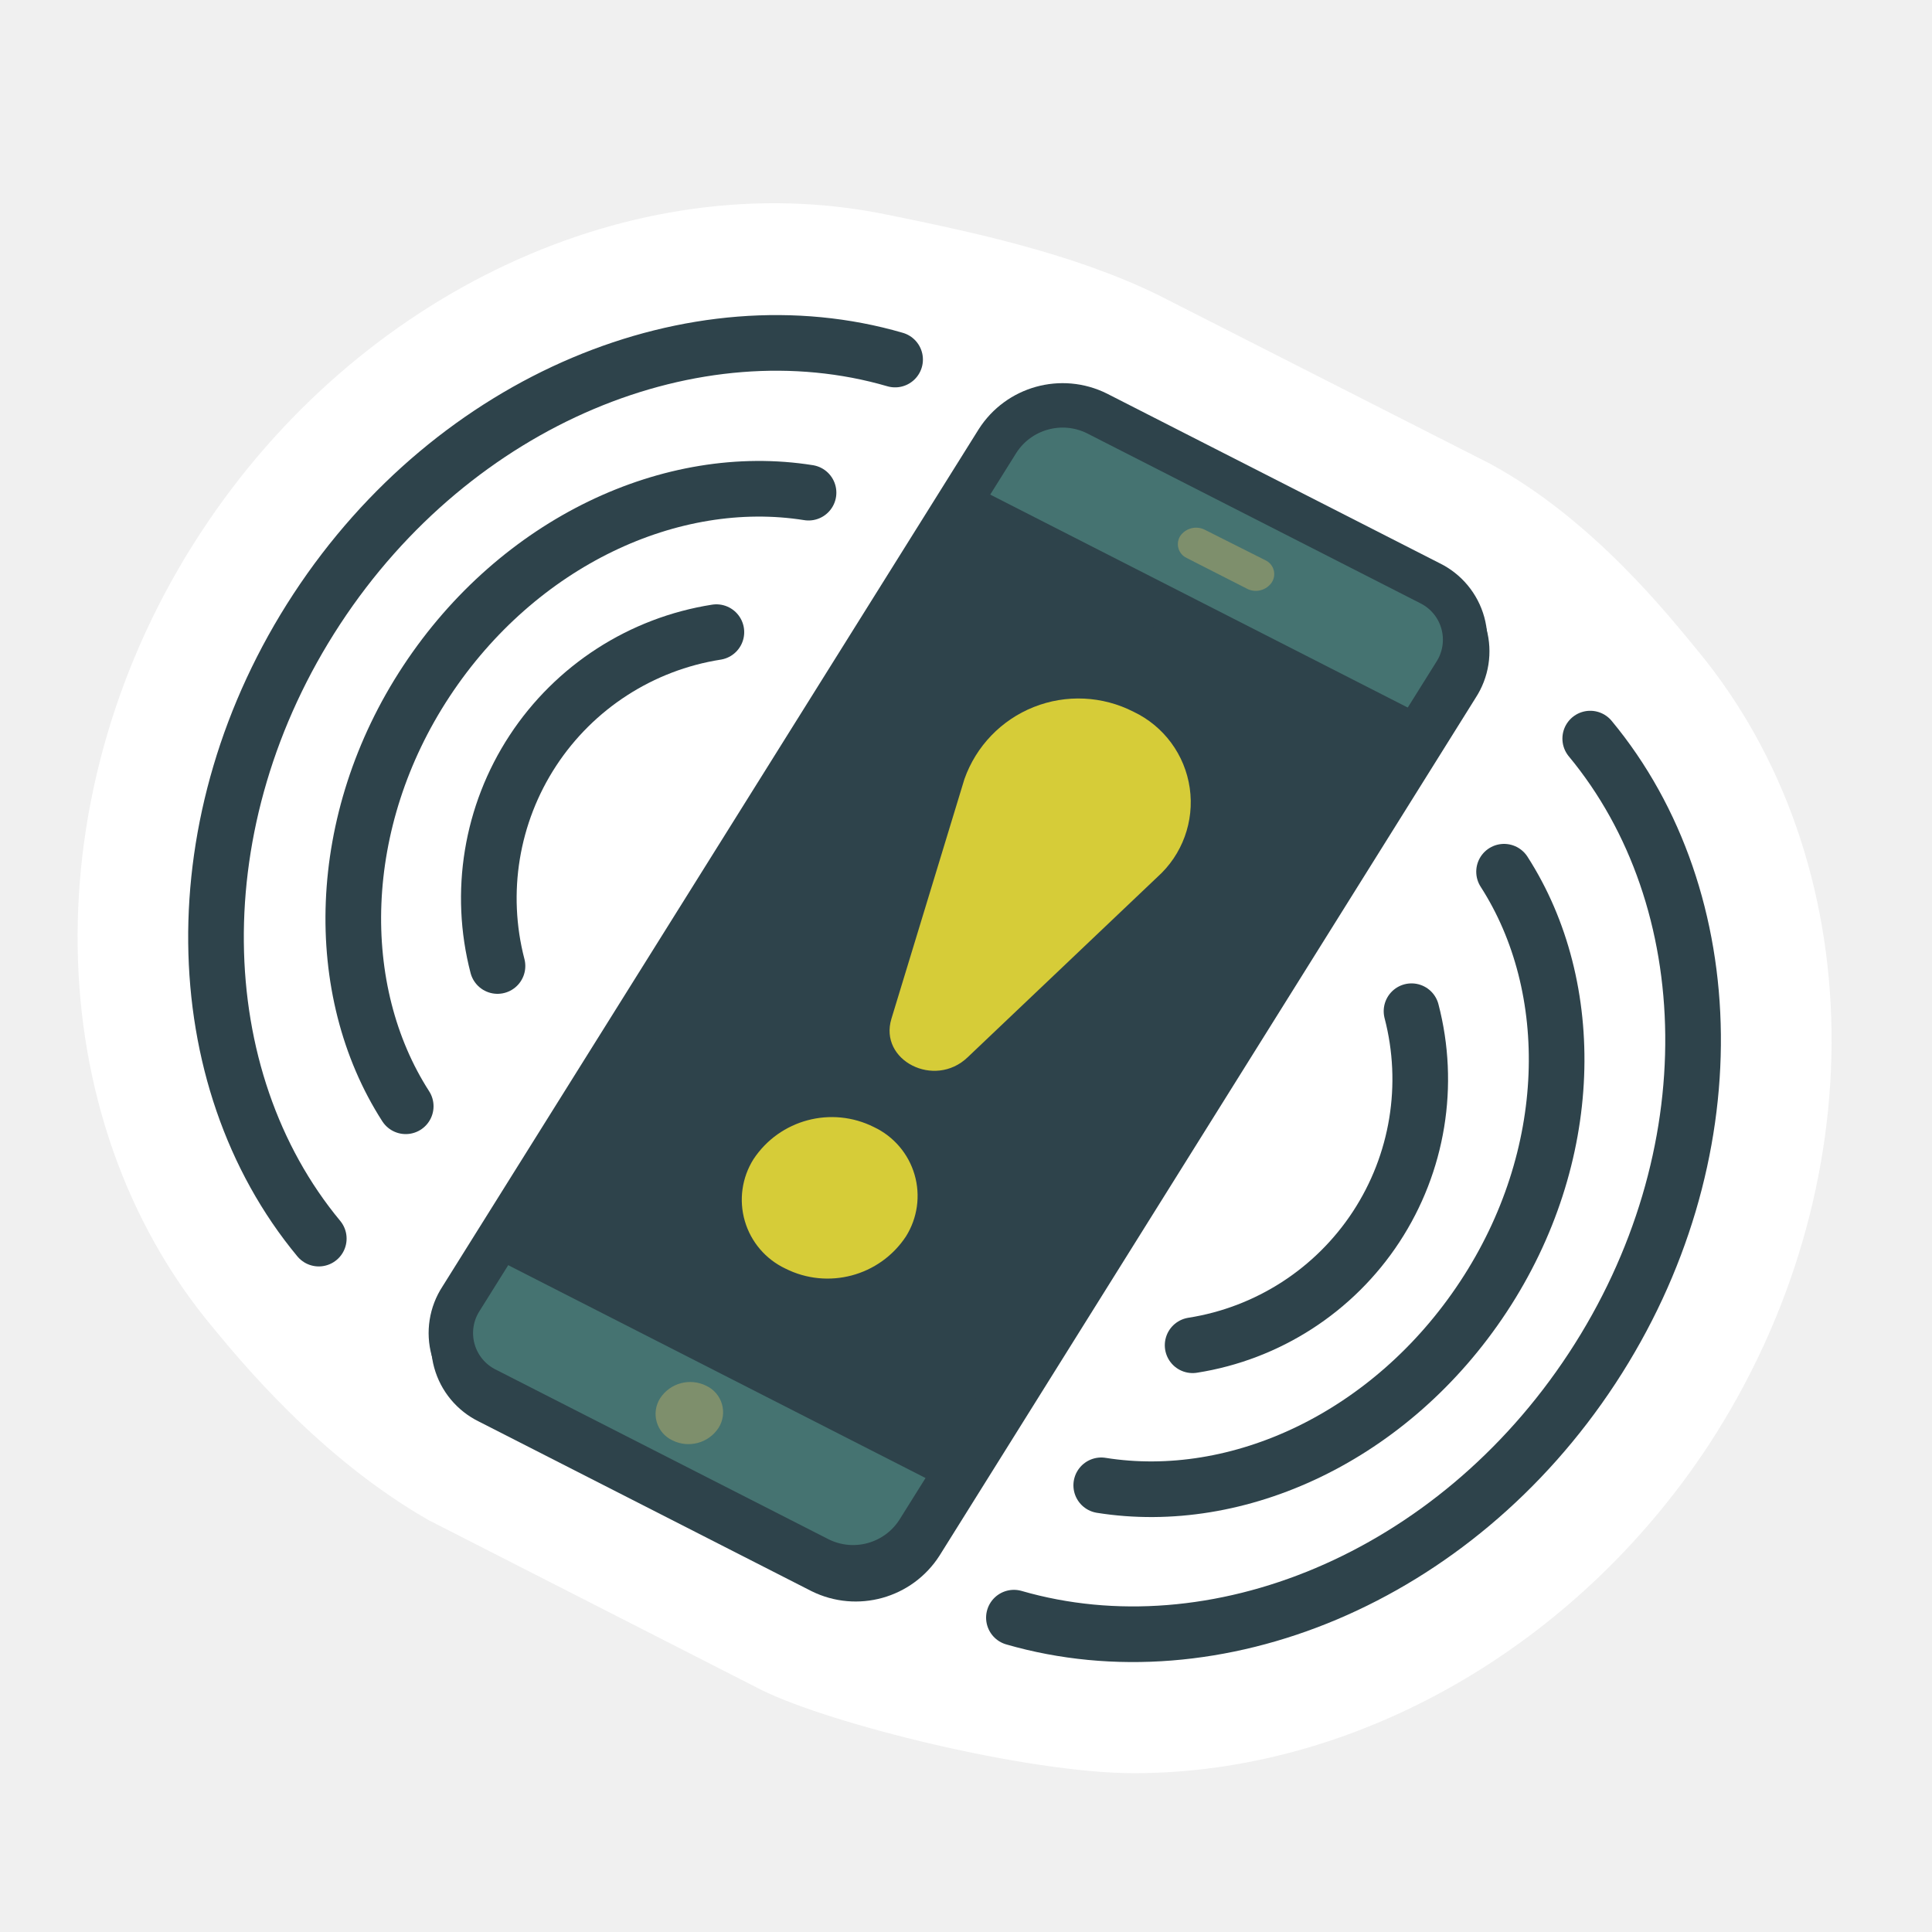
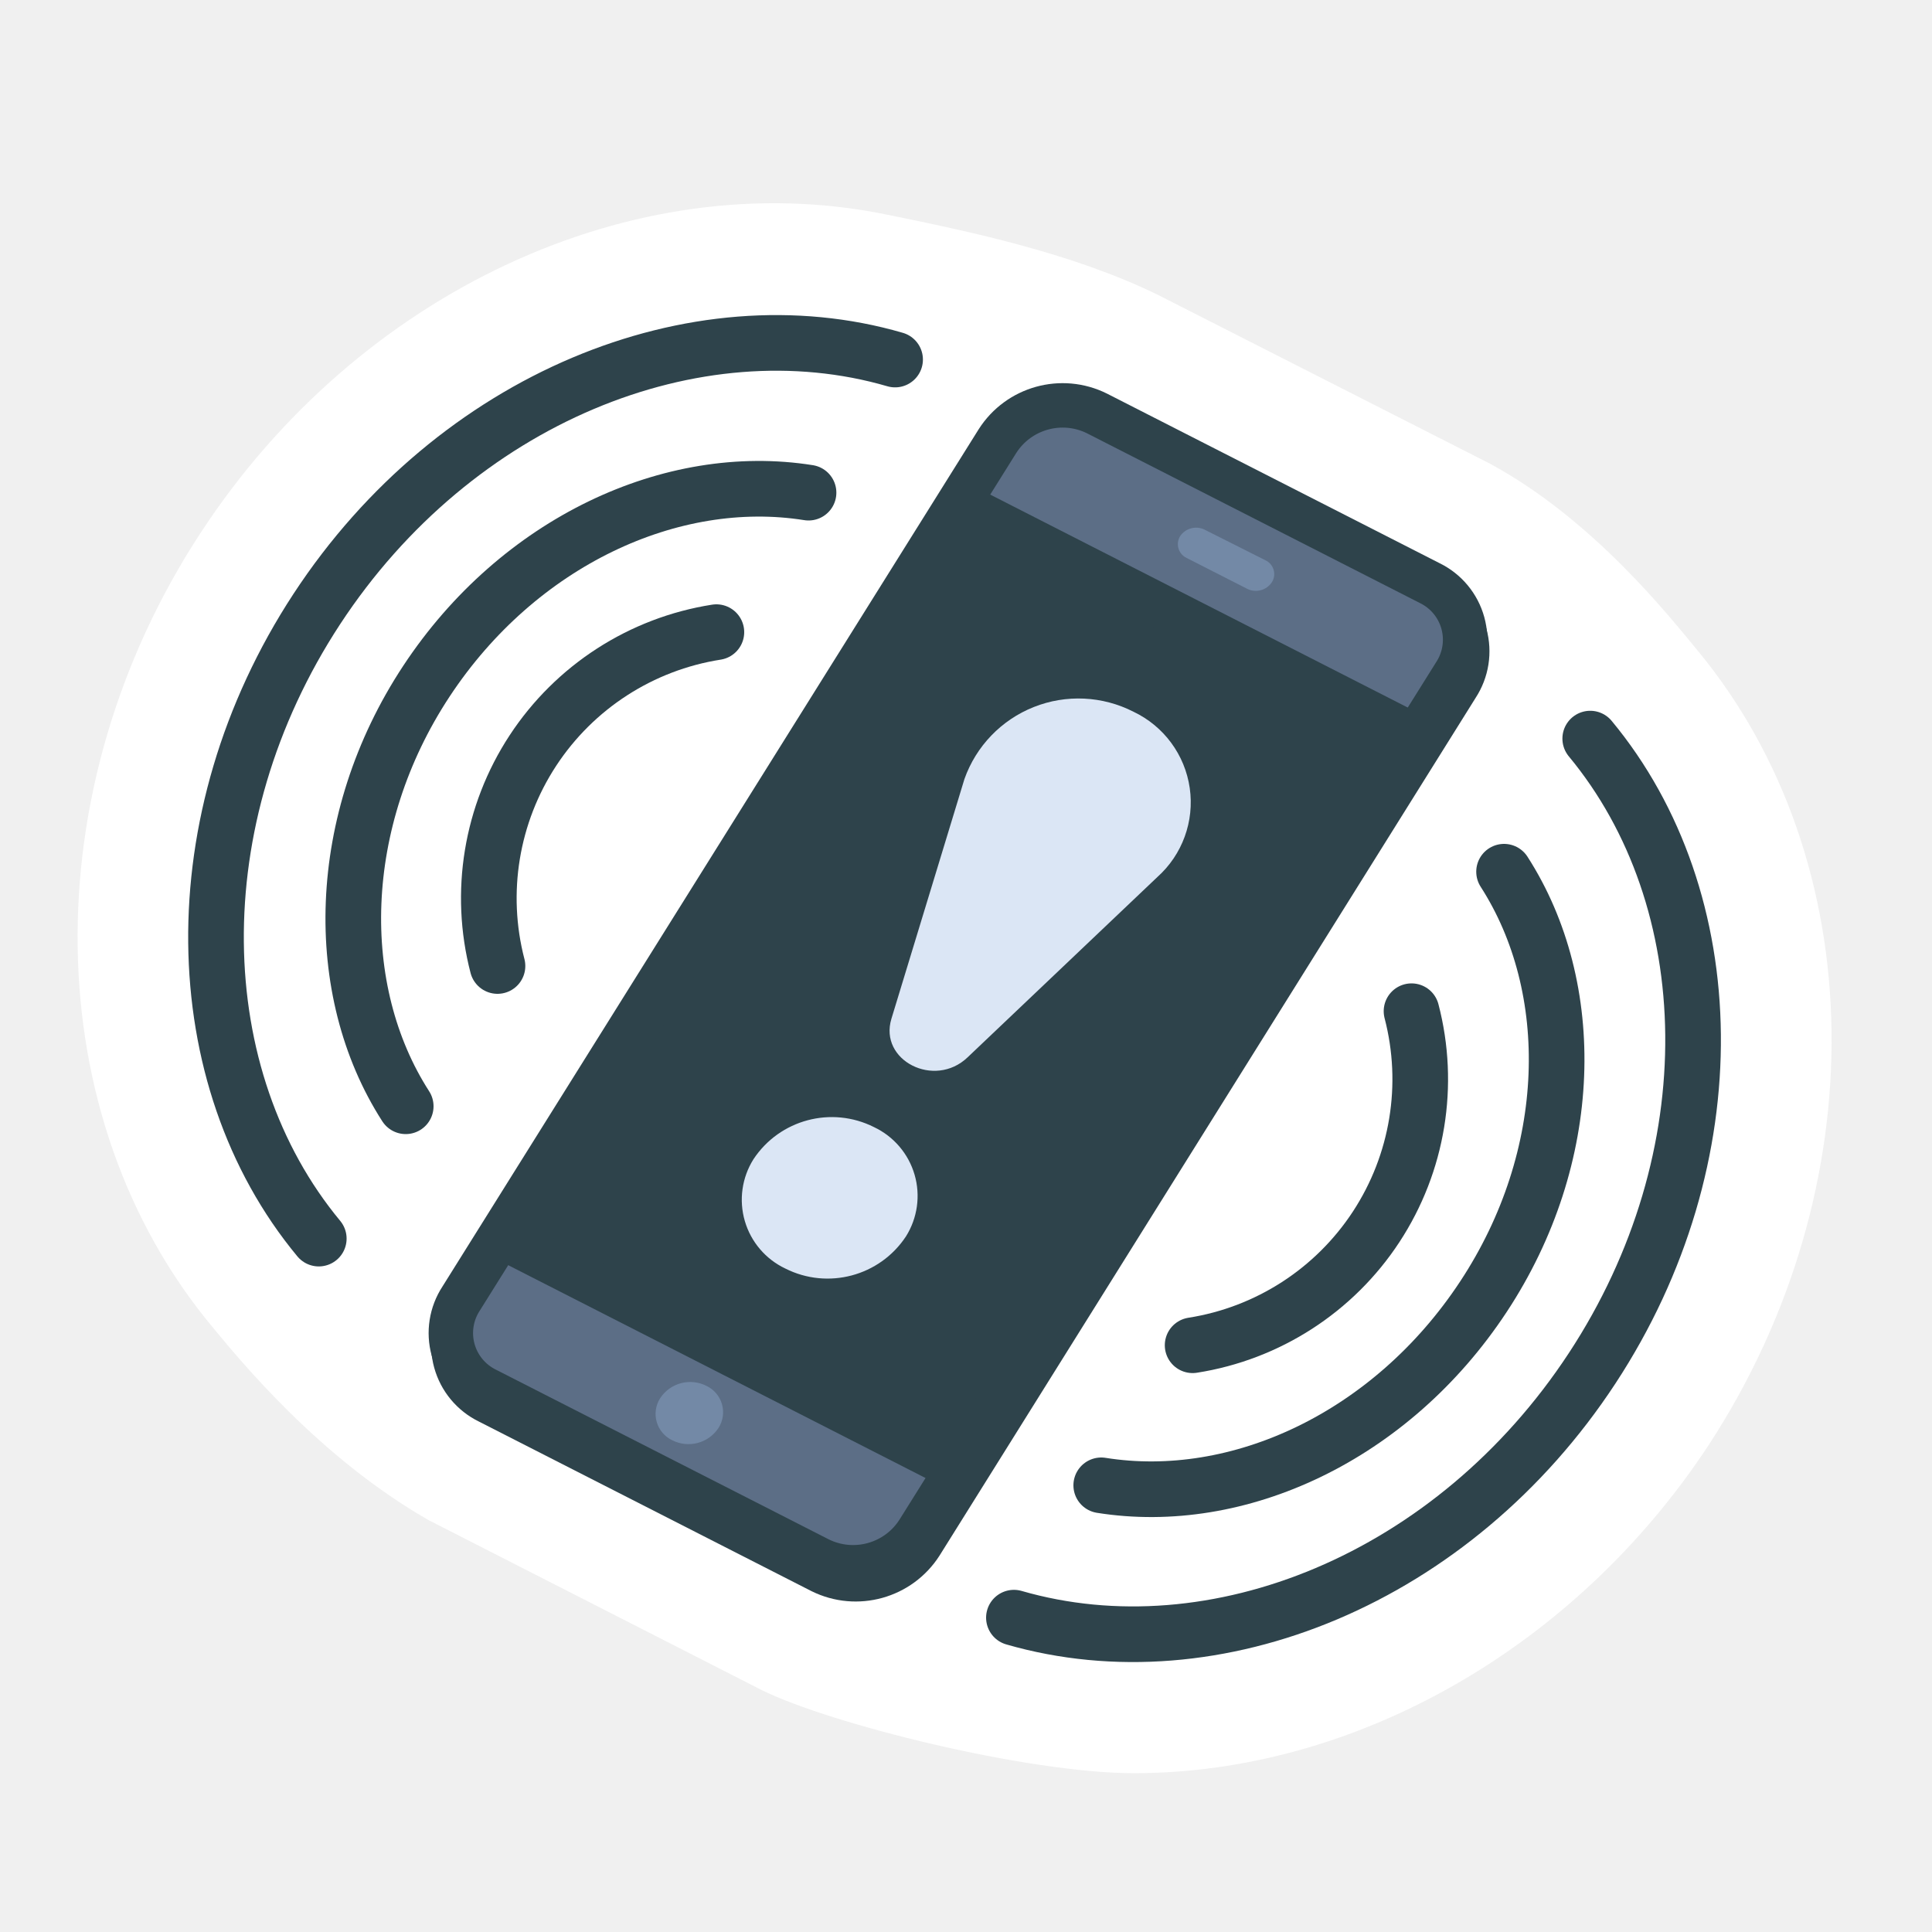
- <svg xmlns="http://www.w3.org/2000/svg" id="Layer_1" data-name="Layer 1" viewBox="0 0 100 100">
+ <svg xmlns="http://www.w3.org/2000/svg" viewBox="0 0 100 100">
  <defs>
-     <style>.cls-1{fill:#fff;}.cls-2{fill:#457371;}.cls-2,.cls-3,.cls-7{stroke:#2e434b;stroke-linecap:round;}.cls-2,.cls-7{stroke-linejoin:round;}.cls-2,.cls-3{stroke-width:2.3px;}.cls-3{fill:#2e434b;stroke-miterlimit:10;}.cls-4{fill:#7e8f6c;}.cls-5{fill:#c1ab74;}.cls-6{fill:#d6cc38;}.cls-7{fill:none;stroke-width:2.88px;}</style>
+     <style>.cls-1{fill:#fff;}.cls-2{fill:#457371;}.cls-2,.cls-3,.cls-4,.cls-8{stroke:#2e434b;stroke-linecap:round;}.cls-2,.cls-3,.cls-8{stroke-linejoin:round;}.cls-2,.cls-3,.cls-4{stroke-width:2.3px;}.cls-3{fill:#5c6e86;}.cls-4{fill:#2e434b;stroke-miterlimit:10;}.cls-5{fill:#7389a6;}.cls-6{fill:#c1ab74;}.cls-7{fill:#dbe6f5;}.cls-8{fill:none;stroke-width:2.88px;}</style>
  </defs>
-   <path class="cls-1" d="M87.85,33.65C86.48,32,82.5,26.91,77.12,24L59.91,15.25c-4.36-2.12-9.5-3.23-14.15-4.17-12.95-2.6-27.2,4-35.37,16.49C1.68,40.87,1.91,57.78,11,68.69c1.37,1.65,5.49,6.74,11.2,10l17.21,8.78c3.57,1.77,13.79,4.31,19.28,4.31,11.47,0,22.88-6.52,29.76-17C97.13,61.48,96.9,44.57,87.85,33.65Z" />
-   <path class="cls-2" d="M42.52,81.33,25.3,72.55A3.26,3.26,0,0,1,24,67.83L51.76,23.46A4,4,0,0,1,56.9,22l17.21,8.78a3.26,3.26,0,0,1,1.3,4.72L47.66,79.9A4,4,0,0,1,42.52,81.33Z" />
-   <path class="cls-2" d="M42.39,80.71,25.17,71.93a3.26,3.26,0,0,1-1.3-4.72L51.63,22.83a4,4,0,0,1,5.15-1.43L74,30.18a3.26,3.26,0,0,1,1.3,4.72L47.53,79.27A4,4,0,0,1,42.39,80.71Z" />
-   <polygon class="cls-3" points="49.55 76.05 26.1 64.09 49.82 26.16 73.27 38.12 49.55 76.05" />
-   <path class="cls-4" d="M37.19,73.91a1.86,1.86,0,0,1-2.39.64,1.51,1.51,0,0,1-.63-2.18,1.86,1.86,0,0,1,2.39-.64A1.51,1.51,0,0,1,37.19,73.91Z" />
-   <line class="cls-5" x1="61.88" y1="28.14" x2="65.04" y2="29.75" />
-   <path class="cls-4" d="M64.58,30.49l-3.16-1.61a.79.79,0,0,1-.33-1.14,1,1,0,0,1,1.25-.33L65.5,29a.79.79,0,0,1,.33,1.14A1,1,0,0,1,64.58,30.49Z" />
-   <path class="cls-6" d="M58.67,36.84h0a5.19,5.19,0,0,1,1.23,8.56l-9.82,9.33c-1.71,1.63-4.6.16-3.94-2l3.78-12.41A6.26,6.26,0,0,1,58.67,36.84Z" />
-   <path class="cls-6" d="M46.89,64a4.86,4.86,0,0,1-6.24,1.66A3.94,3.94,0,0,1,39,60a4.86,4.86,0,0,1,6.24-1.66A3.94,3.94,0,0,1,46.89,64Z" />
-   <path class="cls-7" d="M16.5,64.11c-6.9-8.32-7.25-21.68-.1-32.59S36,15.6,46.33,18.61" />
-   <path class="cls-7" d="M21,57.26c-3.86-6-3.69-14.78,1.07-22s12.7-10.89,19.78-9.76" />
-   <path class="cls-7" d="M25.75,50A13.94,13.94,0,0,1,37.08,32.72" />
-   <path class="cls-7" d="M52.48,83.73c10.38,3,22.77-2,29.93-12.91s6.8-24.27-.1-32.59" />
-   <path class="cls-7" d="M57,76.88c7.08,1.13,15-2.51,19.78-9.76s4.93-16,1.07-22" />
-   <path class="cls-7" d="M61.73,69.63A13.94,13.94,0,0,0,73.06,52.34" />
+   <g id="Layer_3" data-name="Layer 3">
+     <path class="cls-1" d="M87.85,33.65C86.48,32,82.5,26.91,77.12,24L59.91,15.25c-4.36-2.12-9.5-3.23-14.15-4.17-12.95-2.6-27.2,4-35.37,16.49C1.68,40.87,1.91,57.78,11,68.69c1.37,1.65,5.49,6.74,11.2,10l17.21,8.78c3.57,1.77,13.79,4.31,19.28,4.31,11.47,0,22.88-6.52,29.76-17C97.13,61.48,96.9,44.57,87.85,33.65Z" />
+   </g>
+   <g id="Layer_1" data-name="Layer 1">
+     <path class="cls-2" d="M42.52,81.33,25.3,72.55A3.26,3.26,0,0,1,24,67.83L51.76,23.46A4,4,0,0,1,56.9,22l17.21,8.78a3.26,3.26,0,0,1,1.3,4.72L47.66,79.9A4,4,0,0,1,42.52,81.33Z" />
+     <path class="cls-3" d="M42.39,80.71,25.17,71.93a3.26,3.26,0,0,1-1.3-4.72L51.63,22.83a4,4,0,0,1,5.15-1.43L74,30.18a3.26,3.26,0,0,1,1.3,4.72L47.53,79.27A4,4,0,0,1,42.39,80.71Z" />
+     <polygon class="cls-4" points="49.55 76.05 26.1 64.09 49.82 26.16 73.27 38.12 49.55 76.05" />
+     <path class="cls-5" d="M37.19,73.91a1.86,1.86,0,0,1-2.39.64,1.51,1.51,0,0,1-.63-2.18,1.86,1.86,0,0,1,2.39-.64A1.51,1.51,0,0,1,37.19,73.91Z" />
+     <line class="cls-6" x1="61.88" y1="28.14" x2="65.04" y2="29.75" />
+     <path class="cls-5" d="M64.58,30.49l-3.16-1.61a.79.79,0,0,1-.33-1.14,1,1,0,0,1,1.25-.33L65.5,29a.79.79,0,0,1,.33,1.14A1,1,0,0,1,64.58,30.49Z" />
+     <path class="cls-7" d="M58.67,36.84h0a5.19,5.19,0,0,1,1.23,8.56l-9.82,9.33c-1.71,1.63-4.6.16-3.94-2l3.78-12.41A6.26,6.26,0,0,1,58.67,36.84Z" />
+     <path class="cls-7" d="M46.89,64a4.86,4.86,0,0,1-6.24,1.66A3.94,3.94,0,0,1,39,60a4.86,4.86,0,0,1,6.24-1.66A3.94,3.94,0,0,1,46.89,64Z" />
+     <path class="cls-8" d="M16.5,64.11c-6.9-8.32-7.25-21.68-.1-32.59S36,15.6,46.33,18.61" />
+     <path class="cls-8" d="M21,57.26c-3.86-6-3.69-14.78,1.07-22s12.7-10.89,19.78-9.76" />
+     <path class="cls-8" d="M25.75,50A13.94,13.94,0,0,1,37.08,32.72" />
+     <path class="cls-8" d="M52.48,83.73c10.38,3,22.77-2,29.93-12.91s6.8-24.27-.1-32.59" />
+     <path class="cls-8" d="M57,76.88c7.08,1.13,15-2.51,19.78-9.76s4.93-16,1.07-22" />
+     <path class="cls-8" d="M61.73,69.63A13.94,13.94,0,0,0,73.06,52.34" />
+   </g>
</svg>
